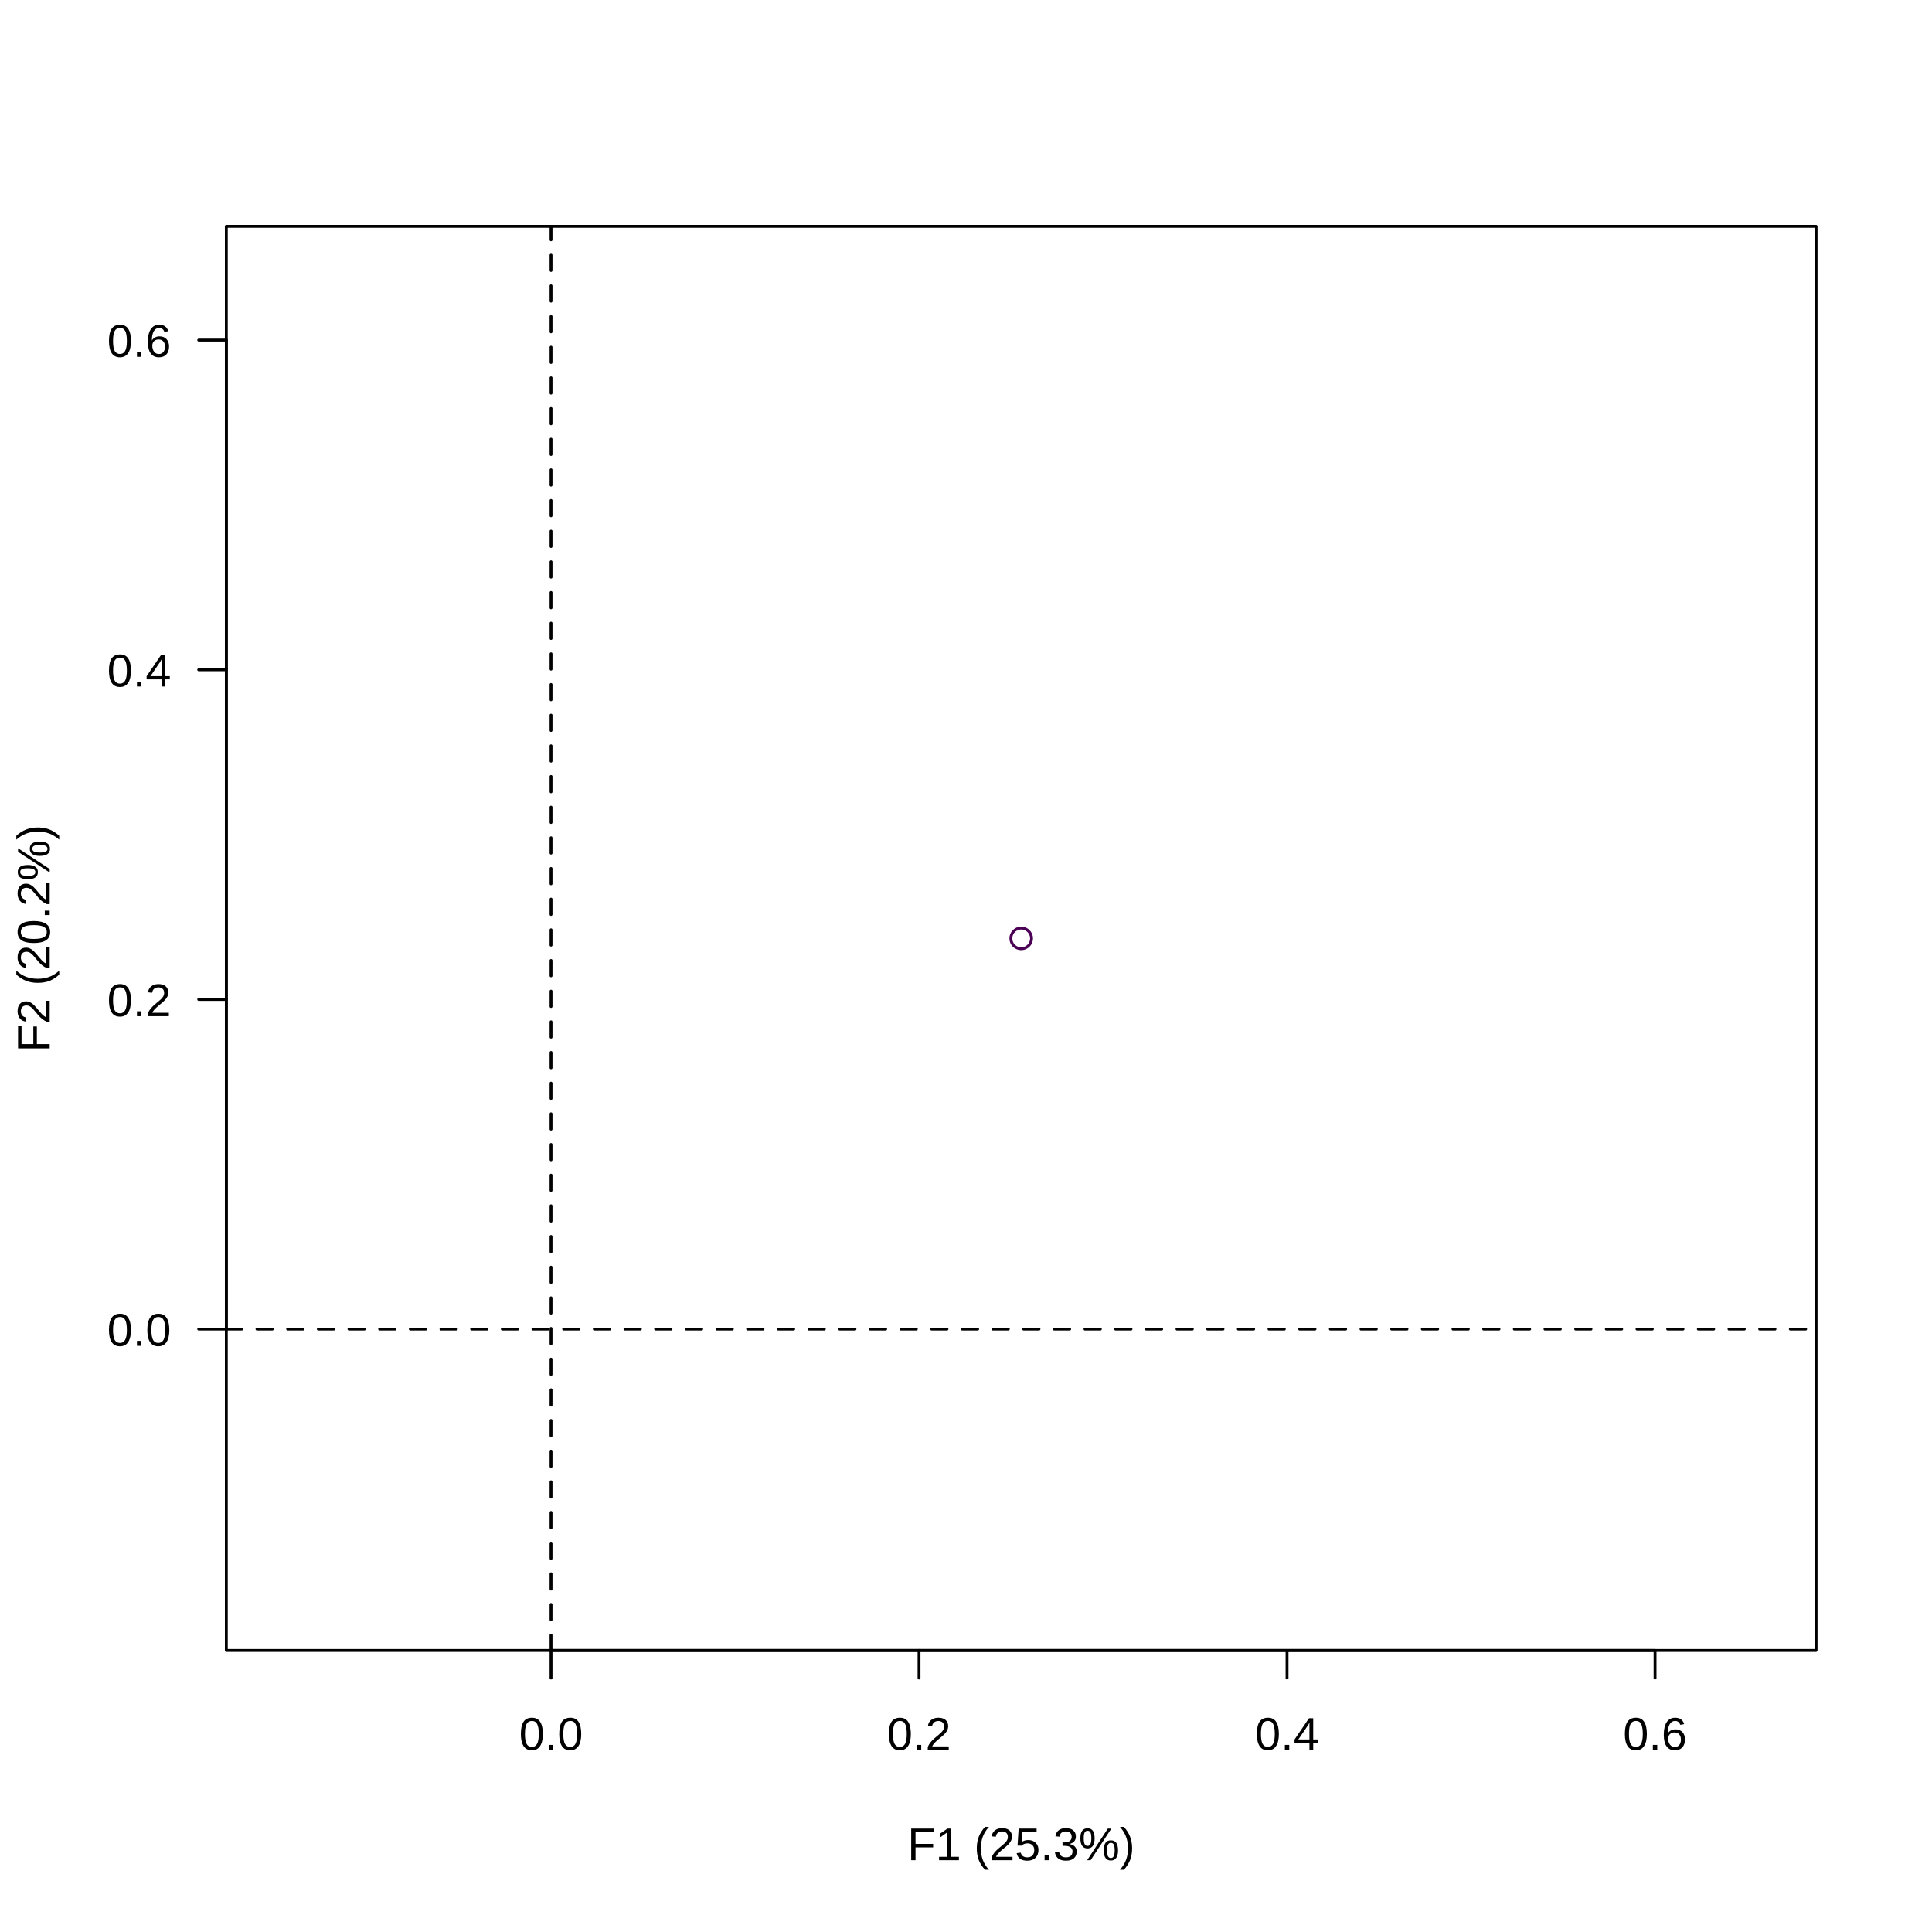
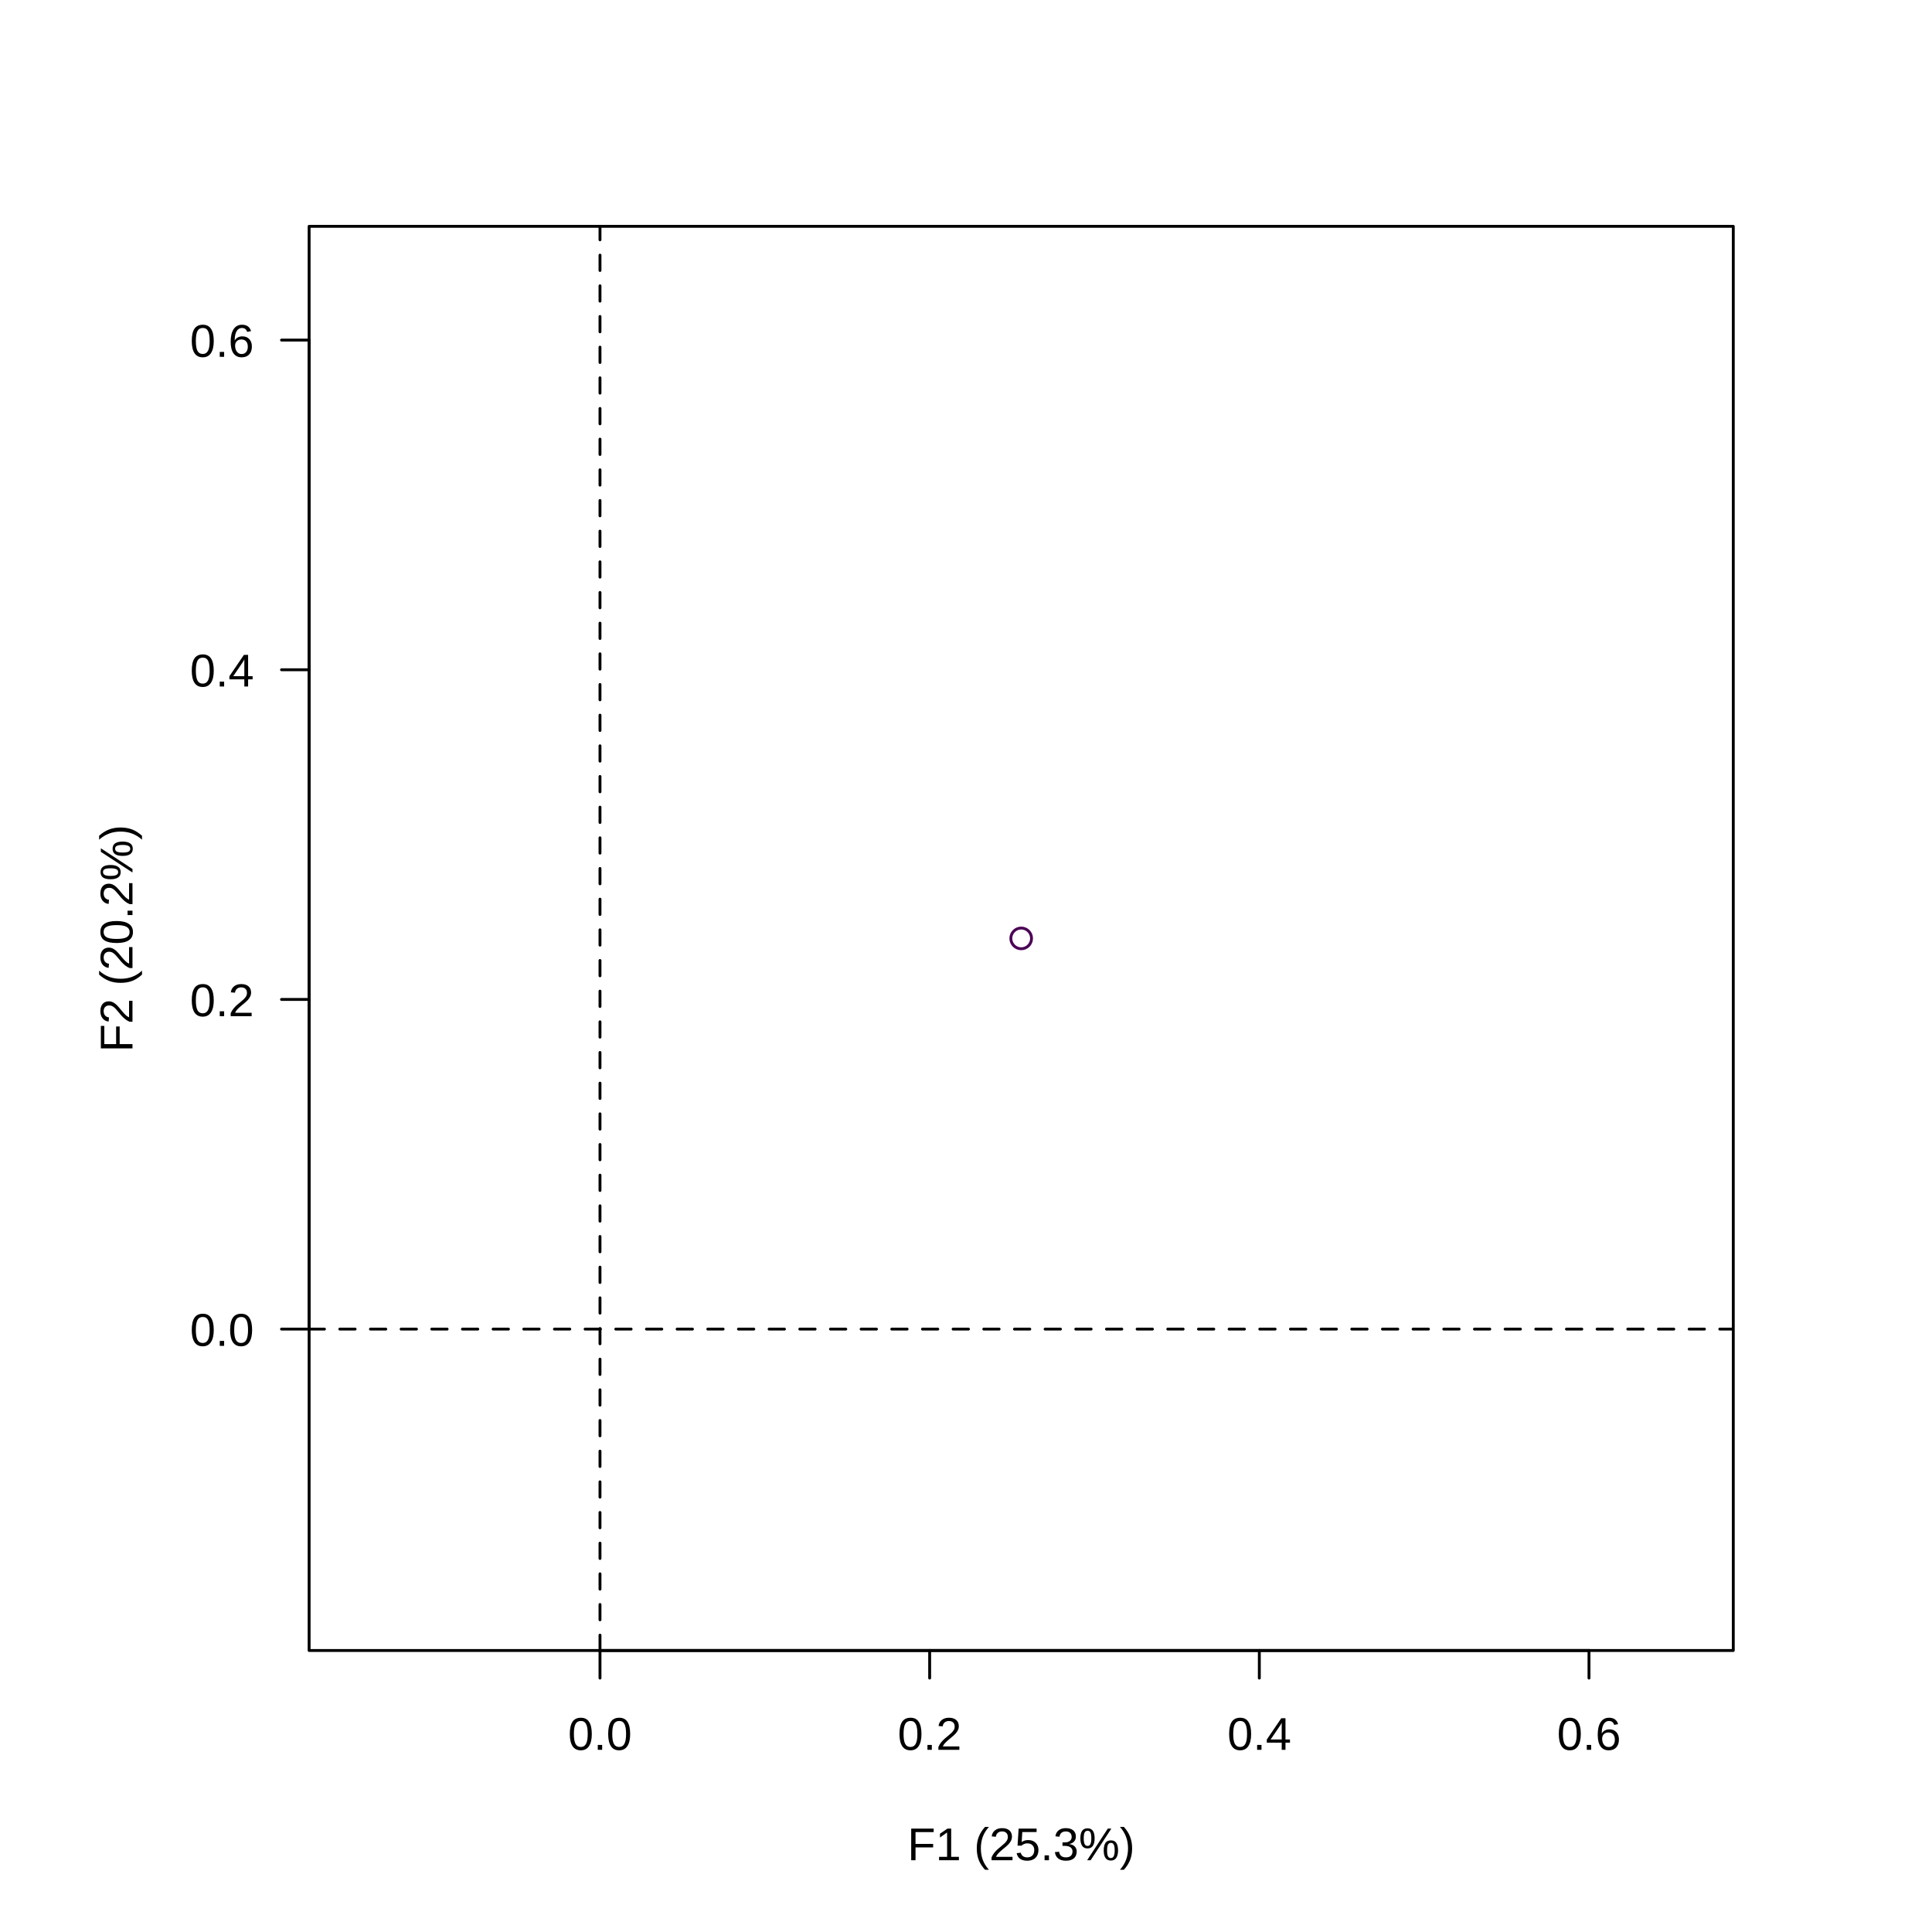
<svg xmlns="http://www.w3.org/2000/svg" class="svglite" width="504.00pt" height="504.00pt" viewBox="0 0 504.00 504.00">
  <defs>
    <style type="text/css">
    .svglite line, .svglite polyline, .svglite polygon, .svglite path, .svglite rect, .svglite circle {
      fill: none;
      stroke: #000000;
      stroke-linecap: round;
      stroke-linejoin: round;
      stroke-miterlimit: 10.00;
    }
    .svglite text {
      white-space: pre;
    }
  </style>
  </defs>
  <rect width="100%" height="100%" style="stroke: none; fill: #FFFFFF;" />
  <defs>
    <clipPath id="cpMC4wMHw1MDQuMDB8MC4wMHw1MDQuMDA=">
      <rect x="0.00" y="0.00" width="504.00" height="504.00" />
    </clipPath>
  </defs>
  <g clip-path="url(#cpMC4wMHw1MDQuMDB8MC4wMHw1MDQuMDA=)">
</g>
  <defs>
-     <clipPath id="cpNTkuMDR8NDczLjc2fDU5LjA0fDQzMC41Ng==">
-       <rect x="59.04" y="59.04" width="414.72" height="371.52" />
+     <clipPath id="cpODAuNjR8NDUyLjE2fDU5LjA0fDQzMC41Ng==">
+       <rect x="80.64" y="59.04" width="371.52" height="371.52" />
    </clipPath>
  </defs>
-   <g clip-path="url(#cpNTkuMDR8NDczLjc2fDU5LjA0fDQzMC41Ng==)">
-     <line x1="59.04" y1="346.72" x2="473.76" y2="346.72" style="stroke-width: 0.75; stroke-dasharray: 4.00,4.00;" />
-     <line x1="143.75" y1="430.56" x2="143.75" y2="59.04" style="stroke-width: 0.75; stroke-dasharray: 4.00,4.00;" />
+   <g clip-path="url(#cpODAuNjR8NDUyLjE2fDU5LjA0fDQzMC41Ng==)">
+     <line x1="80.64" y1="346.72" x2="452.16" y2="346.72" style="stroke-width: 0.75; stroke-dasharray: 4.00,4.00;" />
+     <line x1="156.52" y1="430.56" x2="156.52" y2="59.04" style="stroke-width: 0.75; stroke-dasharray: 4.00,4.00;" />
    <circle cx="266.40" cy="244.80" r="2.70" style="stroke-width: 0.75; stroke: #4B0055;" />
  </g>
  <g clip-path="url(#cpMC4wMHw1MDQuMDB8MC4wMHw1MDQuMDA=)">
-     <line x1="143.75" y1="430.56" x2="431.75" y2="430.56" style="stroke-width: 0.75;" />
-     <line x1="143.75" y1="430.56" x2="143.75" y2="437.76" style="stroke-width: 0.75;" />
-     <line x1="239.75" y1="430.56" x2="239.75" y2="437.76" style="stroke-width: 0.75;" />
-     <line x1="335.75" y1="430.56" x2="335.75" y2="437.76" style="stroke-width: 0.75;" />
-     <line x1="431.75" y1="430.56" x2="431.75" y2="437.76" style="stroke-width: 0.75;" />
-     <text x="143.75" y="456.48" text-anchor="middle" style="font-size: 12.00px; font-family: &quot;Arial&quot;;" textLength="19.09px" lengthAdjust="spacingAndGlyphs">0.0</text>
-     <text x="239.75" y="456.48" text-anchor="middle" style="font-size: 12.00px; font-family: &quot;Arial&quot;;" textLength="19.09px" lengthAdjust="spacingAndGlyphs">0.2</text>
-     <text x="335.75" y="456.48" text-anchor="middle" style="font-size: 12.00px; font-family: &quot;Arial&quot;;" textLength="19.09px" lengthAdjust="spacingAndGlyphs">0.4</text>
-     <text x="431.75" y="456.48" text-anchor="middle" style="font-size: 12.00px; font-family: &quot;Arial&quot;;" textLength="19.09px" lengthAdjust="spacingAndGlyphs">0.6</text>
-     <line x1="59.04" y1="346.72" x2="59.04" y2="88.72" style="stroke-width: 0.75;" />
-     <line x1="59.04" y1="346.72" x2="51.84" y2="346.72" style="stroke-width: 0.75;" />
-     <line x1="59.04" y1="260.72" x2="51.84" y2="260.72" style="stroke-width: 0.75;" />
-     <line x1="59.04" y1="174.72" x2="51.84" y2="174.72" style="stroke-width: 0.75;" />
-     <line x1="59.04" y1="88.72" x2="51.84" y2="88.72" style="stroke-width: 0.75;" />
-     <text x="44.64" y="351.09" text-anchor="end" style="font-size: 12.00px; font-family: &quot;Arial&quot;;" textLength="19.09px" lengthAdjust="spacingAndGlyphs">0.0</text>
-     <text x="44.64" y="265.09" text-anchor="end" style="font-size: 12.00px; font-family: &quot;Arial&quot;;" textLength="19.09px" lengthAdjust="spacingAndGlyphs">0.2</text>
-     <text x="44.64" y="179.09" text-anchor="end" style="font-size: 12.00px; font-family: &quot;Arial&quot;;" textLength="19.09px" lengthAdjust="spacingAndGlyphs">0.4</text>
-     <text x="44.64" y="93.09" text-anchor="end" style="font-size: 12.00px; font-family: &quot;Arial&quot;;" textLength="19.09px" lengthAdjust="spacingAndGlyphs">0.6</text>
-     <polygon points="59.04,430.56 473.76,430.56 473.76,59.04 59.04,59.04 " style="stroke-width: 0.75;" />
+     <line x1="156.52" y1="430.56" x2="414.52" y2="430.56" style="stroke-width: 0.75;" />
+     <line x1="156.52" y1="430.56" x2="156.52" y2="437.76" style="stroke-width: 0.75;" />
+     <line x1="242.52" y1="430.56" x2="242.52" y2="437.76" style="stroke-width: 0.75;" />
+     <line x1="328.52" y1="430.56" x2="328.52" y2="437.76" style="stroke-width: 0.75;" />
+     <line x1="414.52" y1="430.56" x2="414.52" y2="437.76" style="stroke-width: 0.75;" />
+     <text x="156.52" y="456.48" text-anchor="middle" style="font-size: 12.00px; font-family: &quot;Arial&quot;;" textLength="19.09px" lengthAdjust="spacingAndGlyphs">0.0</text>
+     <text x="242.52" y="456.48" text-anchor="middle" style="font-size: 12.00px; font-family: &quot;Arial&quot;;" textLength="19.09px" lengthAdjust="spacingAndGlyphs">0.2</text>
+     <text x="328.52" y="456.48" text-anchor="middle" style="font-size: 12.00px; font-family: &quot;Arial&quot;;" textLength="19.09px" lengthAdjust="spacingAndGlyphs">0.4</text>
+     <text x="414.52" y="456.48" text-anchor="middle" style="font-size: 12.00px; font-family: &quot;Arial&quot;;" textLength="19.09px" lengthAdjust="spacingAndGlyphs">0.6</text>
+     <line x1="80.64" y1="346.72" x2="80.64" y2="88.72" style="stroke-width: 0.75;" />
+     <line x1="80.64" y1="346.72" x2="73.44" y2="346.72" style="stroke-width: 0.75;" />
+     <line x1="80.64" y1="260.72" x2="73.44" y2="260.72" style="stroke-width: 0.75;" />
+     <line x1="80.64" y1="174.72" x2="73.44" y2="174.72" style="stroke-width: 0.75;" />
+     <line x1="80.64" y1="88.72" x2="73.44" y2="88.72" style="stroke-width: 0.75;" />
+     <text x="66.24" y="351.09" text-anchor="end" style="font-size: 12.00px; font-family: &quot;Arial&quot;;" textLength="19.09px" lengthAdjust="spacingAndGlyphs">0.0</text>
+     <text x="66.24" y="265.09" text-anchor="end" style="font-size: 12.00px; font-family: &quot;Arial&quot;;" textLength="19.09px" lengthAdjust="spacingAndGlyphs">0.2</text>
+     <text x="66.24" y="179.09" text-anchor="end" style="font-size: 12.00px; font-family: &quot;Arial&quot;;" textLength="19.09px" lengthAdjust="spacingAndGlyphs">0.4</text>
+     <text x="66.24" y="93.09" text-anchor="end" style="font-size: 12.00px; font-family: &quot;Arial&quot;;" textLength="19.09px" lengthAdjust="spacingAndGlyphs">0.6</text>
+     <polygon points="80.64,430.56 452.16,430.56 452.16,59.04 80.64,59.04 " style="stroke-width: 0.75;" />
    <text x="266.40" y="485.28" text-anchor="middle" style="font-size: 12.00px; font-family: &quot;Arial&quot;;" textLength="65.86px" lengthAdjust="spacingAndGlyphs">F1 (25.3%)</text>
-     <text transform="translate(12.96,244.80) rotate(-90)" text-anchor="middle" style="font-size: 12.00px; font-family: &quot;Arial&quot;;" textLength="65.86px" lengthAdjust="spacingAndGlyphs">F2 (20.2%)</text>
+     <text transform="translate(34.56,244.80) rotate(-90)" text-anchor="middle" style="font-size: 12.00px; font-family: &quot;Arial&quot;;" textLength="65.86px" lengthAdjust="spacingAndGlyphs">F2 (20.2%)</text>
  </g>
</svg>
